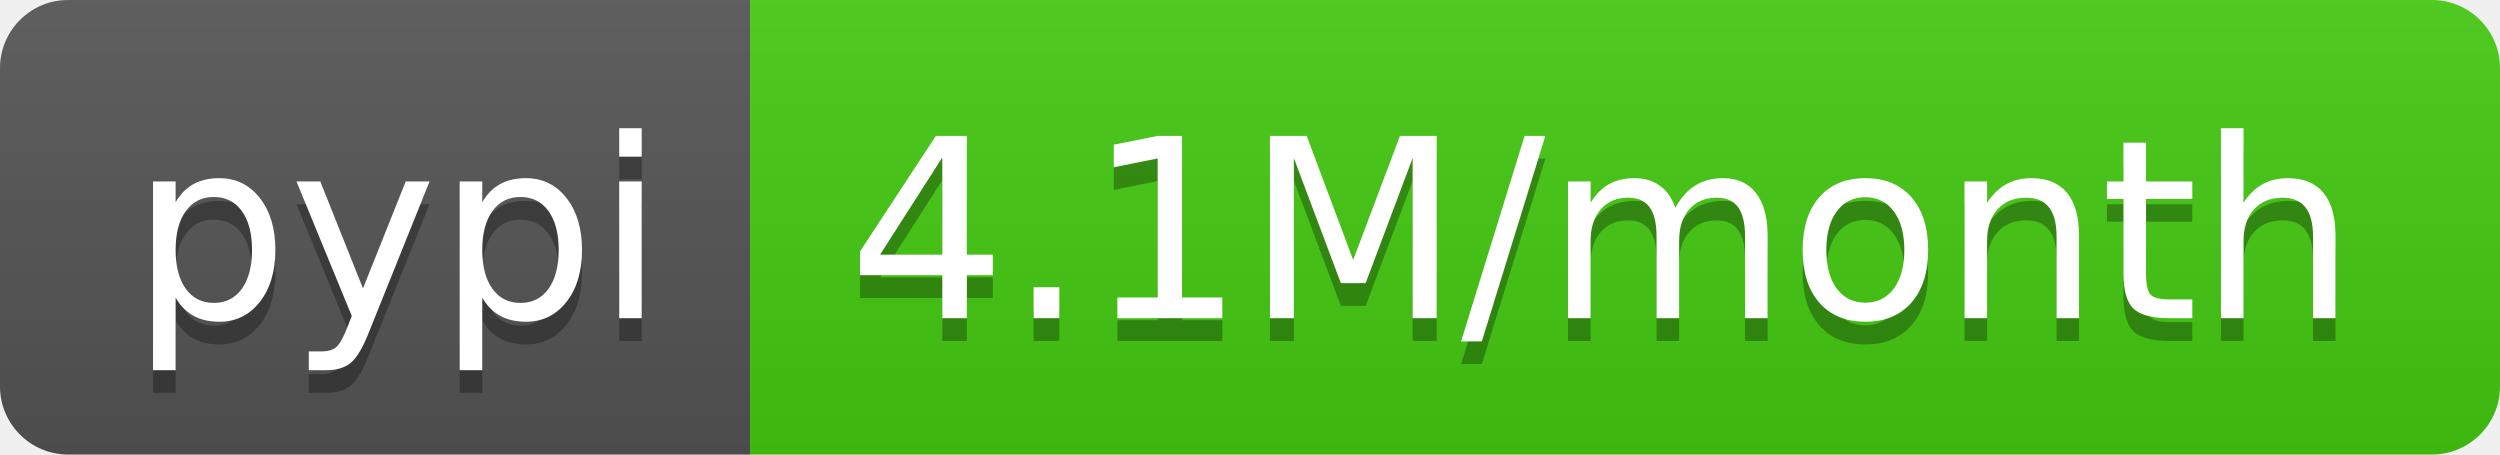
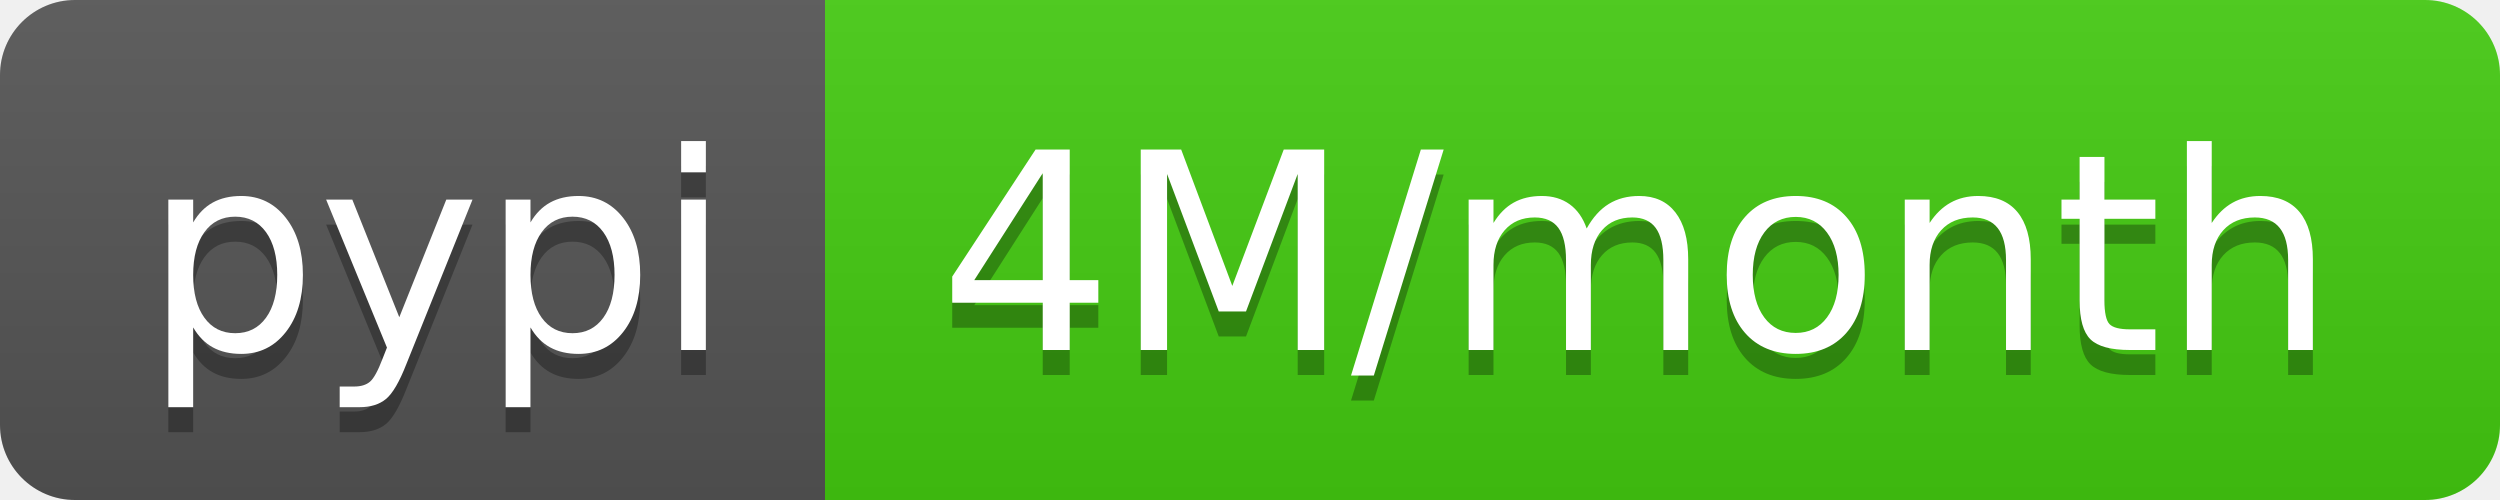
- <svg xmlns="http://www.w3.org/2000/svg" width="110" height="20">
+ <svg xmlns="http://www.w3.org/2000/svg" width="100" height="20">
  <linearGradient id="b" x2="0" y2="100%">
    <stop offset="0" stop-color="#bbb" stop-opacity=".1" />
    <stop offset="1" stop-opacity=".1" />
  </linearGradient>
  <clipPath id="a">
-     <rect width="110" height="20" rx="3" fill="#fff" />
+     <rect width="100" height="20" rx="3" fill="#fff" />
  </clipPath>
  <g clip-path="url(#a)">
    <path fill="#555" d="M0 0h33v20H0z" />
-     <path fill="#4c1" d="M33 0h77v20H33z" />
-     <path fill="url(#b)" d="M0 0h110v20H0z" />
+     <path fill="#4c1" d="M33 0h67v20H33z" />
+     <path fill="url(#b)" d="M0 0h100v20H0z" />
  </g>
  <g fill="#fff" text-anchor="middle" font-family="DejaVu Sans,Verdana,Geneva,sans-serif" font-size="110">
    <text x="175" y="150" fill="#010101" fill-opacity=".3" transform="scale(.1)" textLength="230">pypi</text>
    <text x="175" y="140" transform="scale(.1)" textLength="230">pypi</text>
-     <text x="705" y="150" fill="#010101" fill-opacity=".3" transform="scale(.1)" textLength="670">4.1M/month</text>
-     <text x="705" y="140" transform="scale(.1)" textLength="670">4.1M/month</text>
+     <text x="655" y="150" fill="#010101" fill-opacity=".3" transform="scale(.1)" textLength="570">4M/month</text>
+     <text x="655" y="140" transform="scale(.1)" textLength="570">4M/month</text>
  </g>
</svg>
